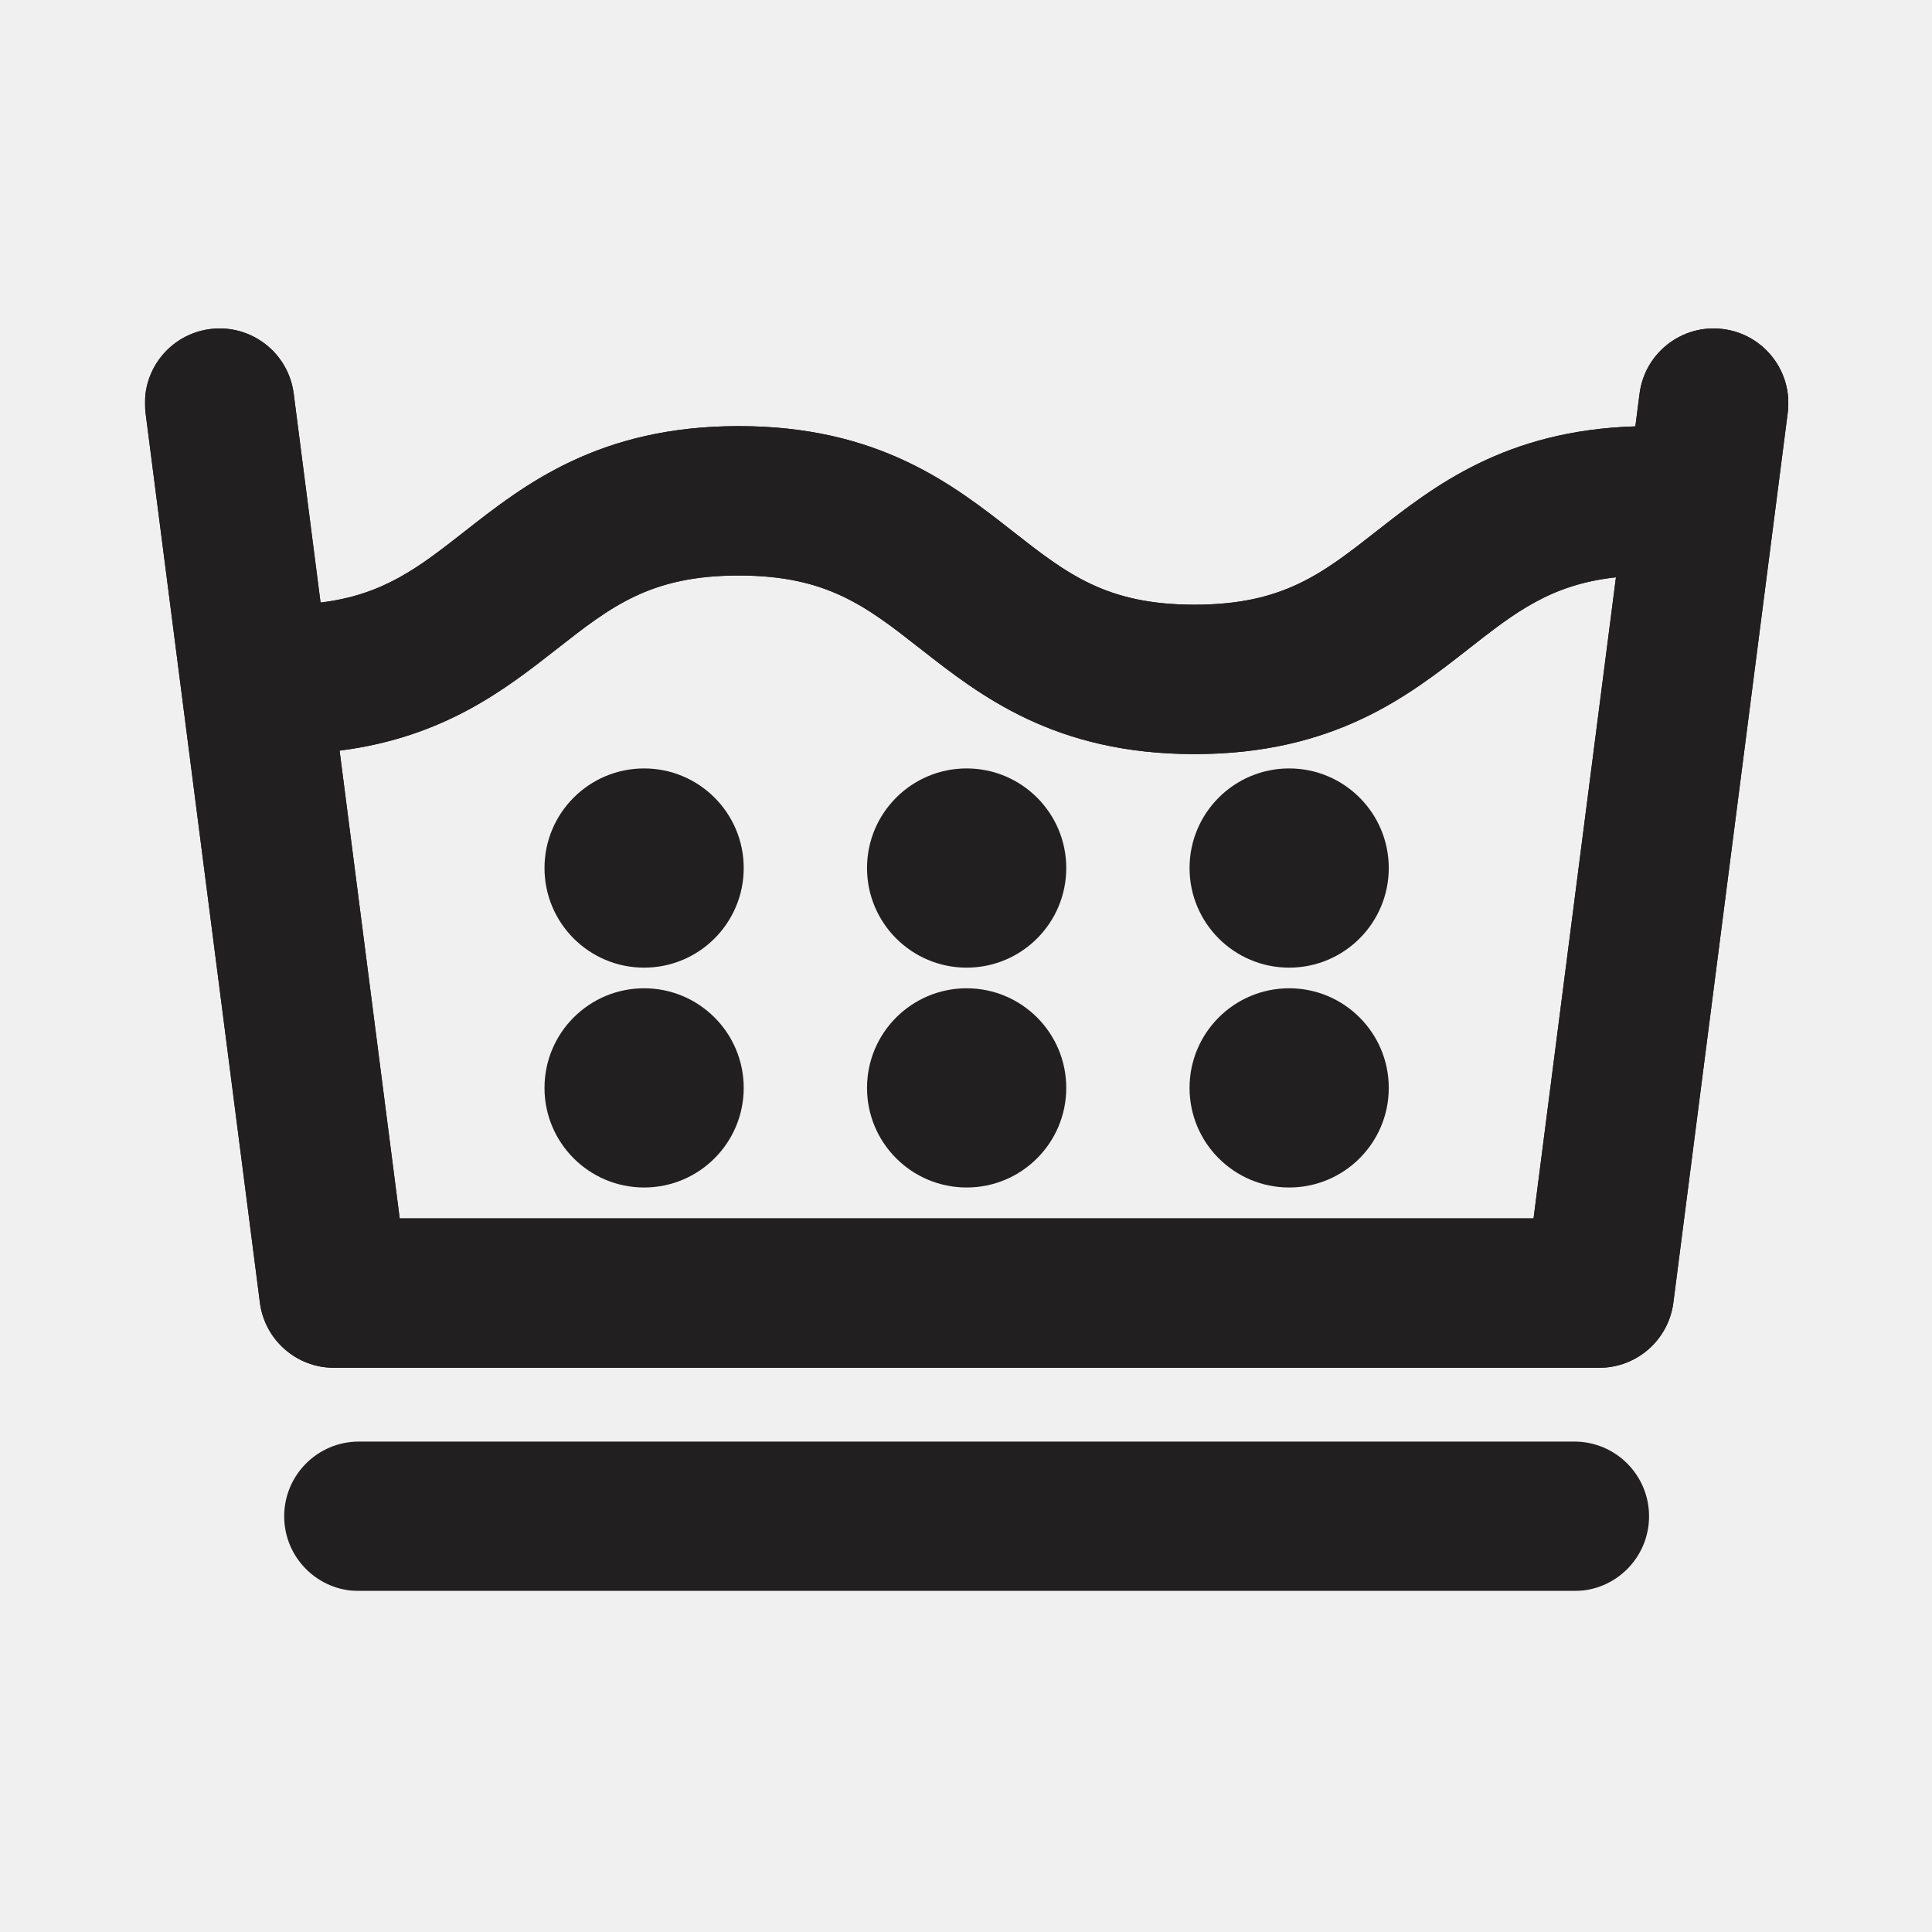
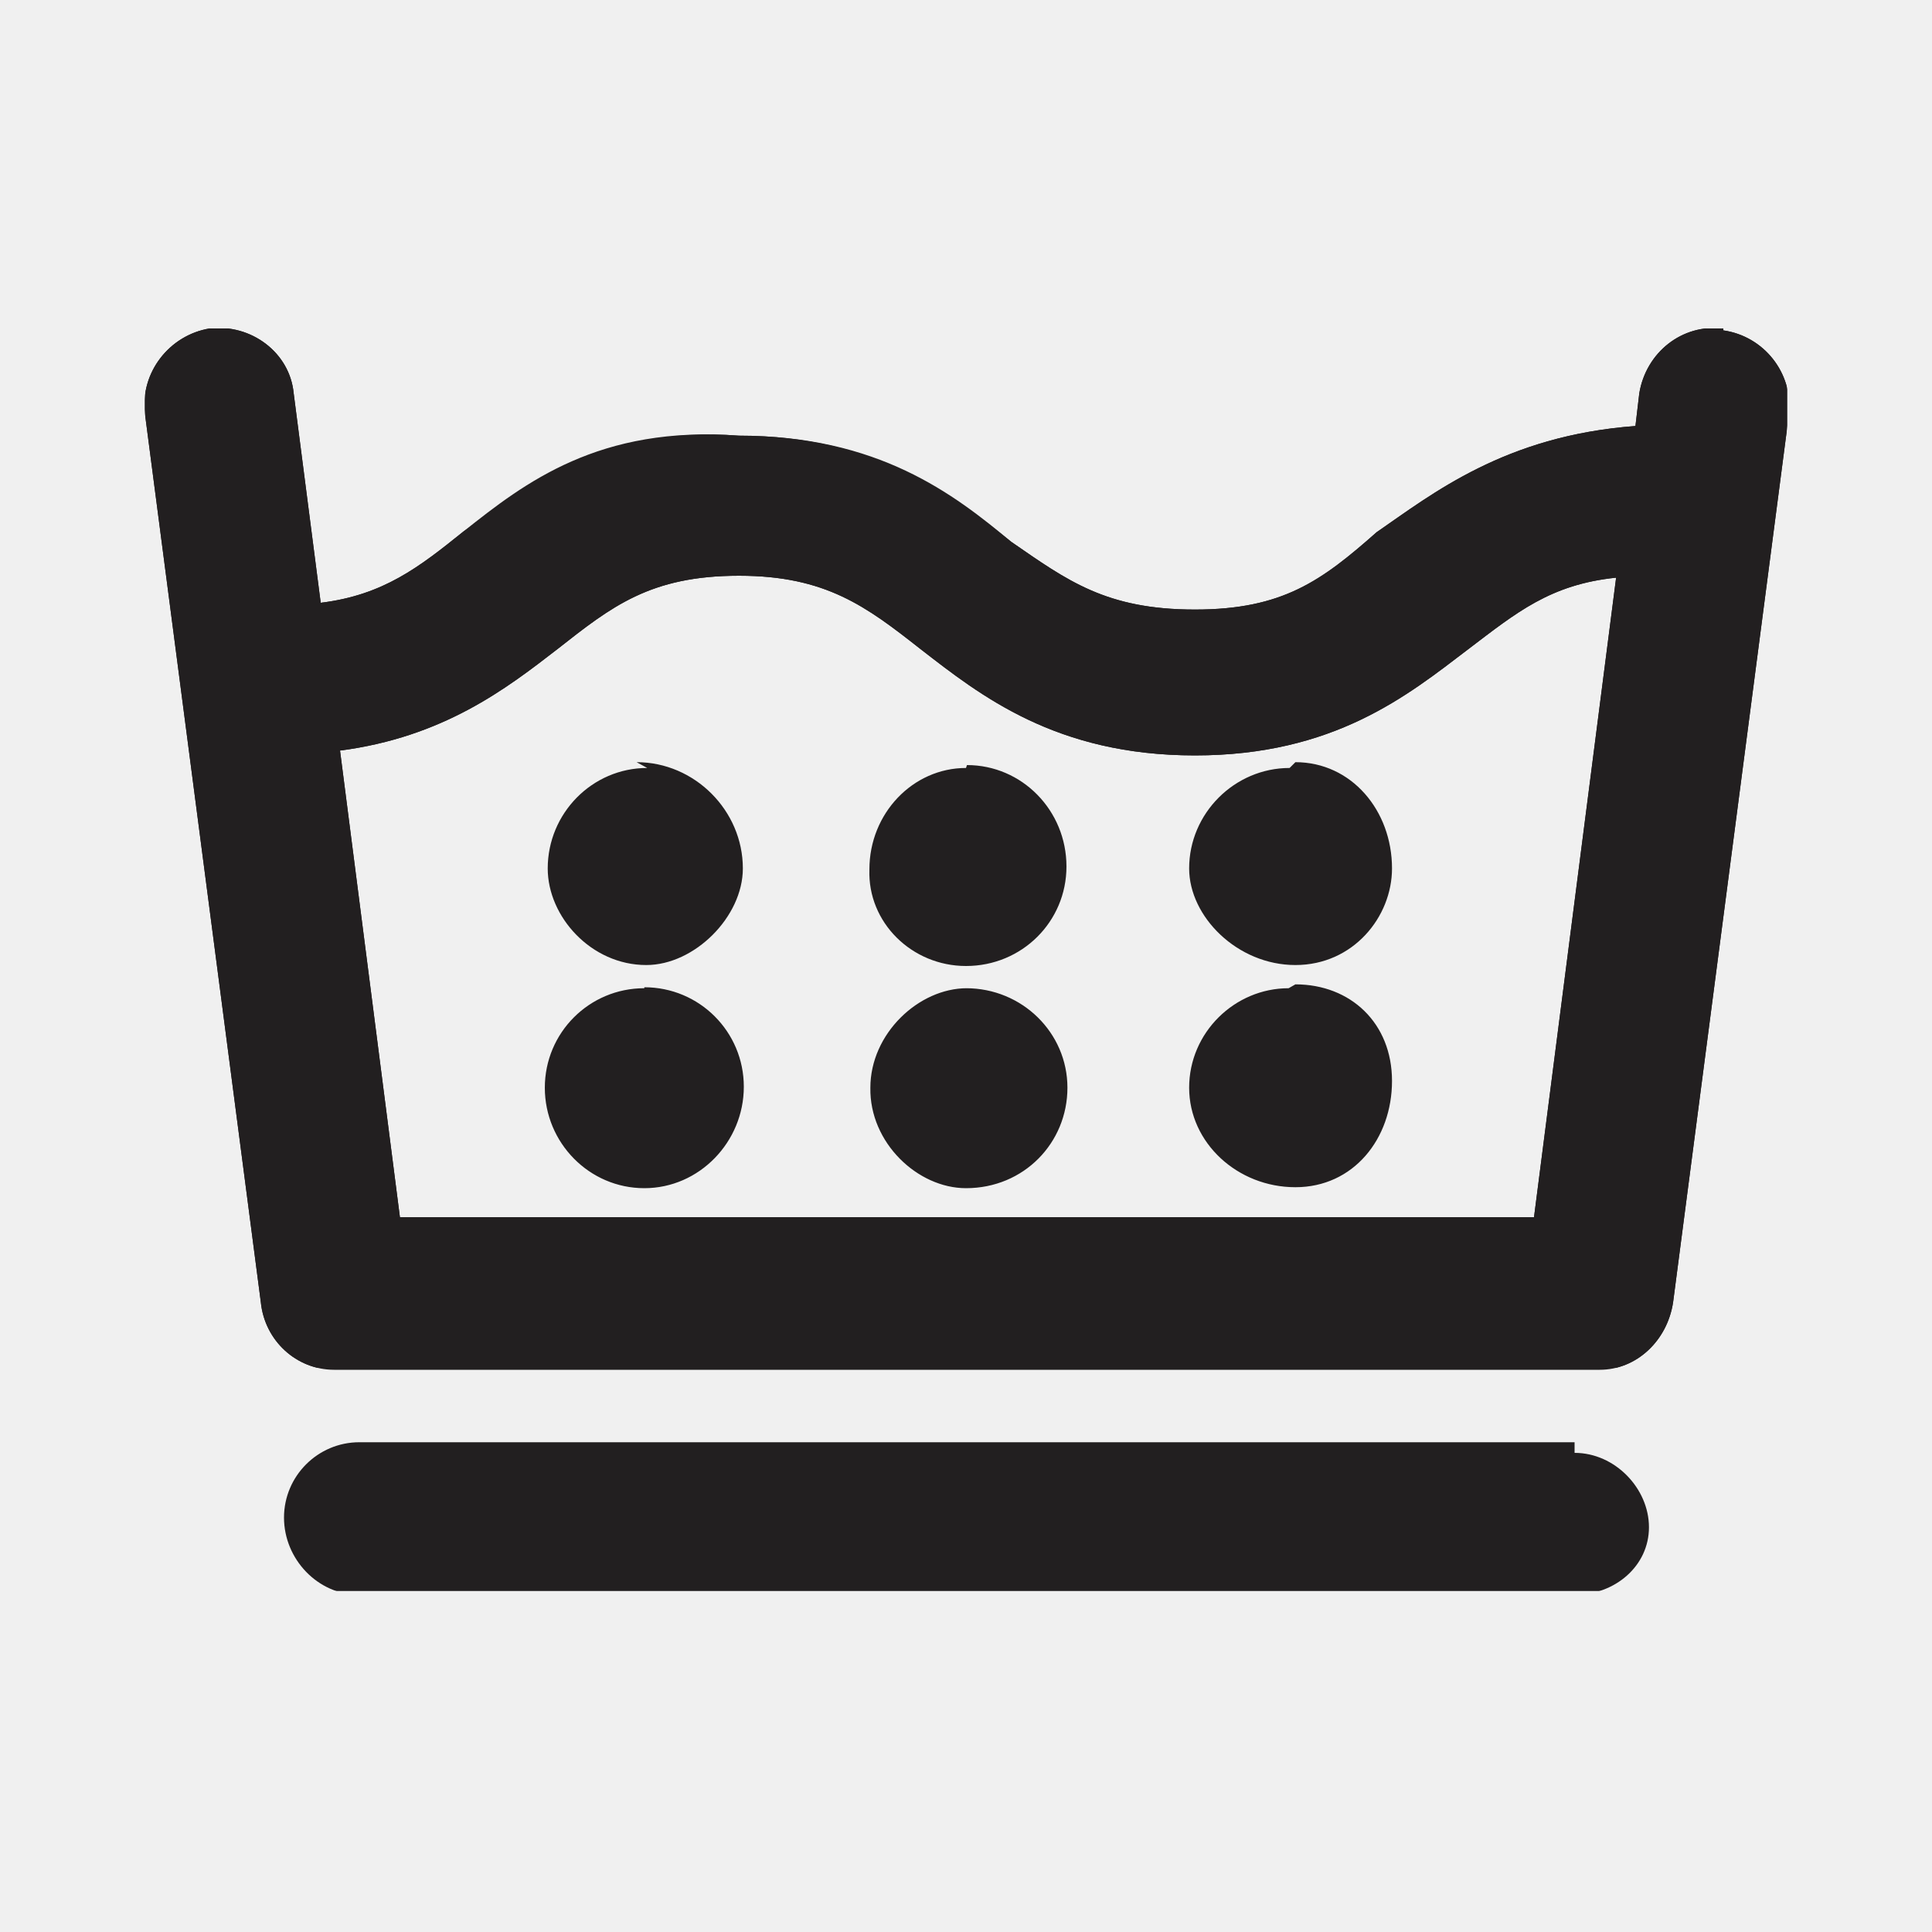
- <svg xmlns="http://www.w3.org/2000/svg" xmlns:xlink="http://www.w3.org/1999/xlink" width="200px" height="200px" viewBox="0 0 200 200" version="1.1">
+ <svg xmlns="http://www.w3.org/2000/svg" xmlns:xlink="http://www.w3.org/1999/xlink" width="200" height="200" viewBox="0 0 200 200">
  <defs>
-     <polygon id="path-1" points="0 130.699 170.131 130.699 170.131 4.41832022e-05 0 4.41832022e-05" />
-     <polygon id="path-3" points="0 107.594 170.131 107.594 170.131 -1.42108547e-14 0 -1.42108547e-14" />
+     <path id="a" d="M0 130.7h170V0H0z" />
+     <path id="c" d="M0 107.6h170V0H0z" />
  </defs>
-   <g id="Washing" stroke="none" stroke-width="1" fill="none" fill-rule="evenodd">
-     <g id="Washing5">
-       <g id="Page-1" transform="translate(15, 34)">
-         <mask id="mask-2" fill="white">
-           <use xlink:href="#path-1" />
-         </mask>
-         <g id="Clip-2" />
-         <path d="M143.752,92.127 L26.378,92.127 L20.154,43.704 C30.948,42.339 37.356,37.325 42.651,33.175 C48.281,28.764 52.347,25.577 61.474,25.577 C70.6,25.577 74.668,28.764 80.296,33.174 C86.487,38.026 94.192,44.064 108.656,44.064 C123.121,44.064 130.827,38.026 137.018,33.175 C141.857,29.383 145.544,26.497 152.282,25.762 L143.752,92.127 Z M163.382,0.064 C159.143,-0.482 155.272,2.512 154.727,6.748 L154.292,10.137 C140.819,10.55 133.445,16.326 127.478,21.001 C121.85,25.412 117.784,28.598 108.656,28.598 C99.531,28.598 95.463,25.412 89.835,21.001 C83.644,16.149 75.939,10.111 61.474,10.111 C47.01,10.111 39.303,16.149 33.112,21.001 C28.355,24.73 24.71,27.584 18.184,28.377 L15.405,6.749 C14.86,2.512 10.985,-0.481 6.748,0.064 C2.513,0.608 -0.48,4.484 0.065,8.72 L11.905,100.846 C12.402,104.704 15.685,107.593 19.576,107.593 L150.555,107.593 C154.445,107.593 157.73,104.704 158.226,100.846 L170.066,8.72 C170.612,4.484 167.619,0.608 163.382,0.064 L163.382,0.064 Z M147.977,115.232 L22.152,115.232 C17.883,115.232 14.419,118.695 14.419,122.965 C14.419,127.236 17.883,130.699 22.152,130.699 L147.977,130.699 C152.249,130.699 155.71,127.236 155.71,122.965 C155.71,118.695 152.249,115.232 147.977,115.232 L147.977,115.232 Z" id="Fill-1" fill="#221F20" mask="url(#mask-2)" />
-       </g>
-       <g id="Page-1" transform="translate(15, 34)">
-         <mask id="mask-4" fill="white">
-           <use xlink:href="#path-3" />
-         </mask>
-         <g id="Clip-2" />
-         <path d="M85.066,45.548 C79.371,45.548 74.754,50.165 74.754,55.859 C74.754,61.553 79.371,66.17 85.066,66.17 C90.76,66.17 95.378,61.553 95.378,55.859 C95.378,50.165 90.76,45.548 85.066,45.548 L85.066,45.548 Z M118.454,45.548 C112.758,45.548 108.142,50.165 108.142,55.859 C108.142,61.553 112.758,66.17 118.454,66.17 C124.148,66.17 128.764,61.553 128.764,55.859 C128.764,50.165 124.148,45.548 118.454,45.548 L118.454,45.548 Z M143.753,92.128 L26.378,92.128 L20.154,43.705 C30.948,42.34 37.356,37.325 42.653,33.175 C48.282,28.764 52.348,25.577 61.475,25.577 C70.6,25.577 74.668,28.764 80.295,33.175 C86.487,38.027 94.192,44.065 108.657,44.065 C123.122,44.065 130.827,38.027 137.018,33.175 C141.857,29.383 145.545,26.498 152.284,25.762 L143.753,92.128 Z M163.383,0.064 C159.146,-0.482 155.272,2.512 154.727,6.749 L154.292,10.137 C140.819,10.551 133.444,16.326 127.478,21.001 C121.85,25.412 117.783,28.598 108.657,28.598 C99.531,28.598 95.463,25.412 89.836,21.002 C83.645,16.15 75.939,10.111 61.475,10.111 C47.009,10.111 39.303,16.15 33.113,21.002 C28.354,24.73 24.712,27.584 18.184,28.377 L15.404,6.749 C14.86,2.512 10.981,-0.482 6.749,0.064 C2.513,0.609 -0.48,4.485 0.064,8.72 L11.905,100.846 C12.401,104.705 15.686,107.594 19.576,107.594 L150.555,107.594 C154.445,107.594 157.729,104.705 158.225,100.847 L170.068,8.721 C170.611,4.485 167.619,0.609 163.383,0.064 L163.383,0.064 Z M118.454,68.307 C112.758,68.307 108.142,72.923 108.142,78.619 C108.142,84.313 112.758,88.929 118.454,88.929 C124.148,88.929 128.764,84.313 128.764,78.619 C128.764,72.923 124.148,68.307 118.454,68.307 L118.454,68.307 Z M51.677,68.307 C45.984,68.307 41.367,72.923 41.367,78.619 C41.367,84.313 45.984,88.929 51.677,88.929 C57.373,88.929 61.989,84.313 61.989,78.619 C61.989,72.923 57.373,68.307 51.677,68.307 L51.677,68.307 Z M85.066,68.307 C79.371,68.307 74.754,72.923 74.754,78.619 C74.754,84.313 79.371,88.929 85.066,88.929 C90.76,88.929 95.378,84.313 95.378,78.619 C95.378,72.923 90.76,68.307 85.066,68.307 L85.066,68.307 Z M51.677,45.548 C45.984,45.548 41.367,50.165 41.367,55.859 C41.367,61.553 45.984,66.17 51.677,66.17 C57.373,66.17 61.989,61.553 61.989,55.859 C61.989,50.165 57.373,45.548 51.677,45.548 L51.677,45.548 Z" id="Fill-1" fill="#221F20" mask="url(#mask-4)" />
-       </g>
+   <g fill="none" fill-rule="evenodd">
+     <g transform="translate(15 34)">
+       <mask id="b" fill="#fff">
+         <use xlink:href="#a" />
+       </mask>
+       <path d="M143.8 92H26.4l-6.2-48.3c10.7-1.4 17.2-6.4 22.5-10.5 5.6-4.4 9.6-7.6 18.8-7.6 9 0 13.2 3.2 18.8 7.6 6.2 4.8 14 11 28.4 11 14.4 0 22-6.2 28.3-11 5-3.8 8.5-6.7 15.3-7.4L143.8 92zm19.6-92c-4.3-.5-8 2.5-8.7 6.7l-.4 3.4c-13.5 1-21 7-26.8 11-5.6 5-9.7 8-18.8 8-9.2 0-13.2-3-19-7-6-5-13.8-11-28.2-11C47 10 39.3 16 33 21c-4.6 3.7-8.3 6.6-14.8 7.4L15.4 6.7C15 2.5 11-.5 6.7 0 2.5.7-.5 4.6 0 8.8l12 92c.4 4 3.7 7 7.6 7h131c3.8 0 7-3 7.6-7l12-92c.4-4.2-2.6-8-6.8-8.6zM148 115.3H22.2c-4.3 0-7.8 3.5-7.8 7.8s3.5 8 7.8 8H148c4.2 0 7.7-3 7.7-7s-3.5-7.7-7.7-7.7z" fill="#221F20" mask="url(#b)" />
+     </g>
+     <g transform="translate(15 34)">
+       <mask id="d" fill="#fff">
+         <use xlink:href="#c" />
+       </mask>
+       <path d="M85 45.5c-5.5 0-10 4.7-10 10.5-.2 5.5 4.4 10 10 10 5.8 0 10.4-4.6 10.4-10.3 0-5.8-4.6-10.5-10.3-10.5zm33.5 0c-5.7 0-10.4 4.7-10.4 10.4 0 5 5 10 11 10s10-5 10-10c0-6-4.2-11-10-11zM143.8 92H26.4l-6.2-48.3c10.7-1.4 17.2-6.4 22.5-10.5 5.6-4.4 9.6-7.6 18.8-7.6 9 0 13.2 3.2 18.8 7.6 6.2 4.8 14 11 28.4 11 14.4 0 22-6.2 28.3-11 5-3.8 8.5-6.7 15.3-7.4L143.8 92zm19.6-92c-4.3-.5-8 2.5-8.7 6.7l-.4 3.4c-13.5 1-21 7-26.8 11-5.7 5-9.7 8-18.8 8-9.2 0-13.2-3-19-7-6-4.7-13.8-11-28.2-11C47 10 39.3 16.8 33 21c-4.6 3.7-8.3 6.6-14.8 7.4L15.4 6.7C15 2.5 11-.5 6.7 0 2.5.7-.5 4.6 0 8.8l12 92c.4 4 3.7 7 7.6 7h131c3.8 0 7-3 7.6-7l12-92c.4-4.2-2.6-8-6.8-8.6zm-45 68.3c-5.6 0-10.3 4.6-10.3 10.3 0 5.7 5 10.3 11 10.3s10-5 10-11-4.3-10-10-10zm-66.7 0c-5.7 0-10.3 4.6-10.3 10.3C41.4 84.3 46 89 51.7 89 57.4 89 62 84.2 62 78.5s-4.6-10.3-10.3-10.3zm33.4 0c-5 0-10 4.7-10 10.3C75 84.3 80 89 85 89c6 0 10.5-4.7 10.5-10.4S90.8 68.3 85 68.3zM52 45.5c-5.7 0-10.3 4.7-10.3 10.4 0 5 4.5 10 10.2 10 5 0 10-5 10-10 0-6-5-11-11-11z" fill="#221F20" mask="url(#d)" />
    </g>
  </g>
</svg>
